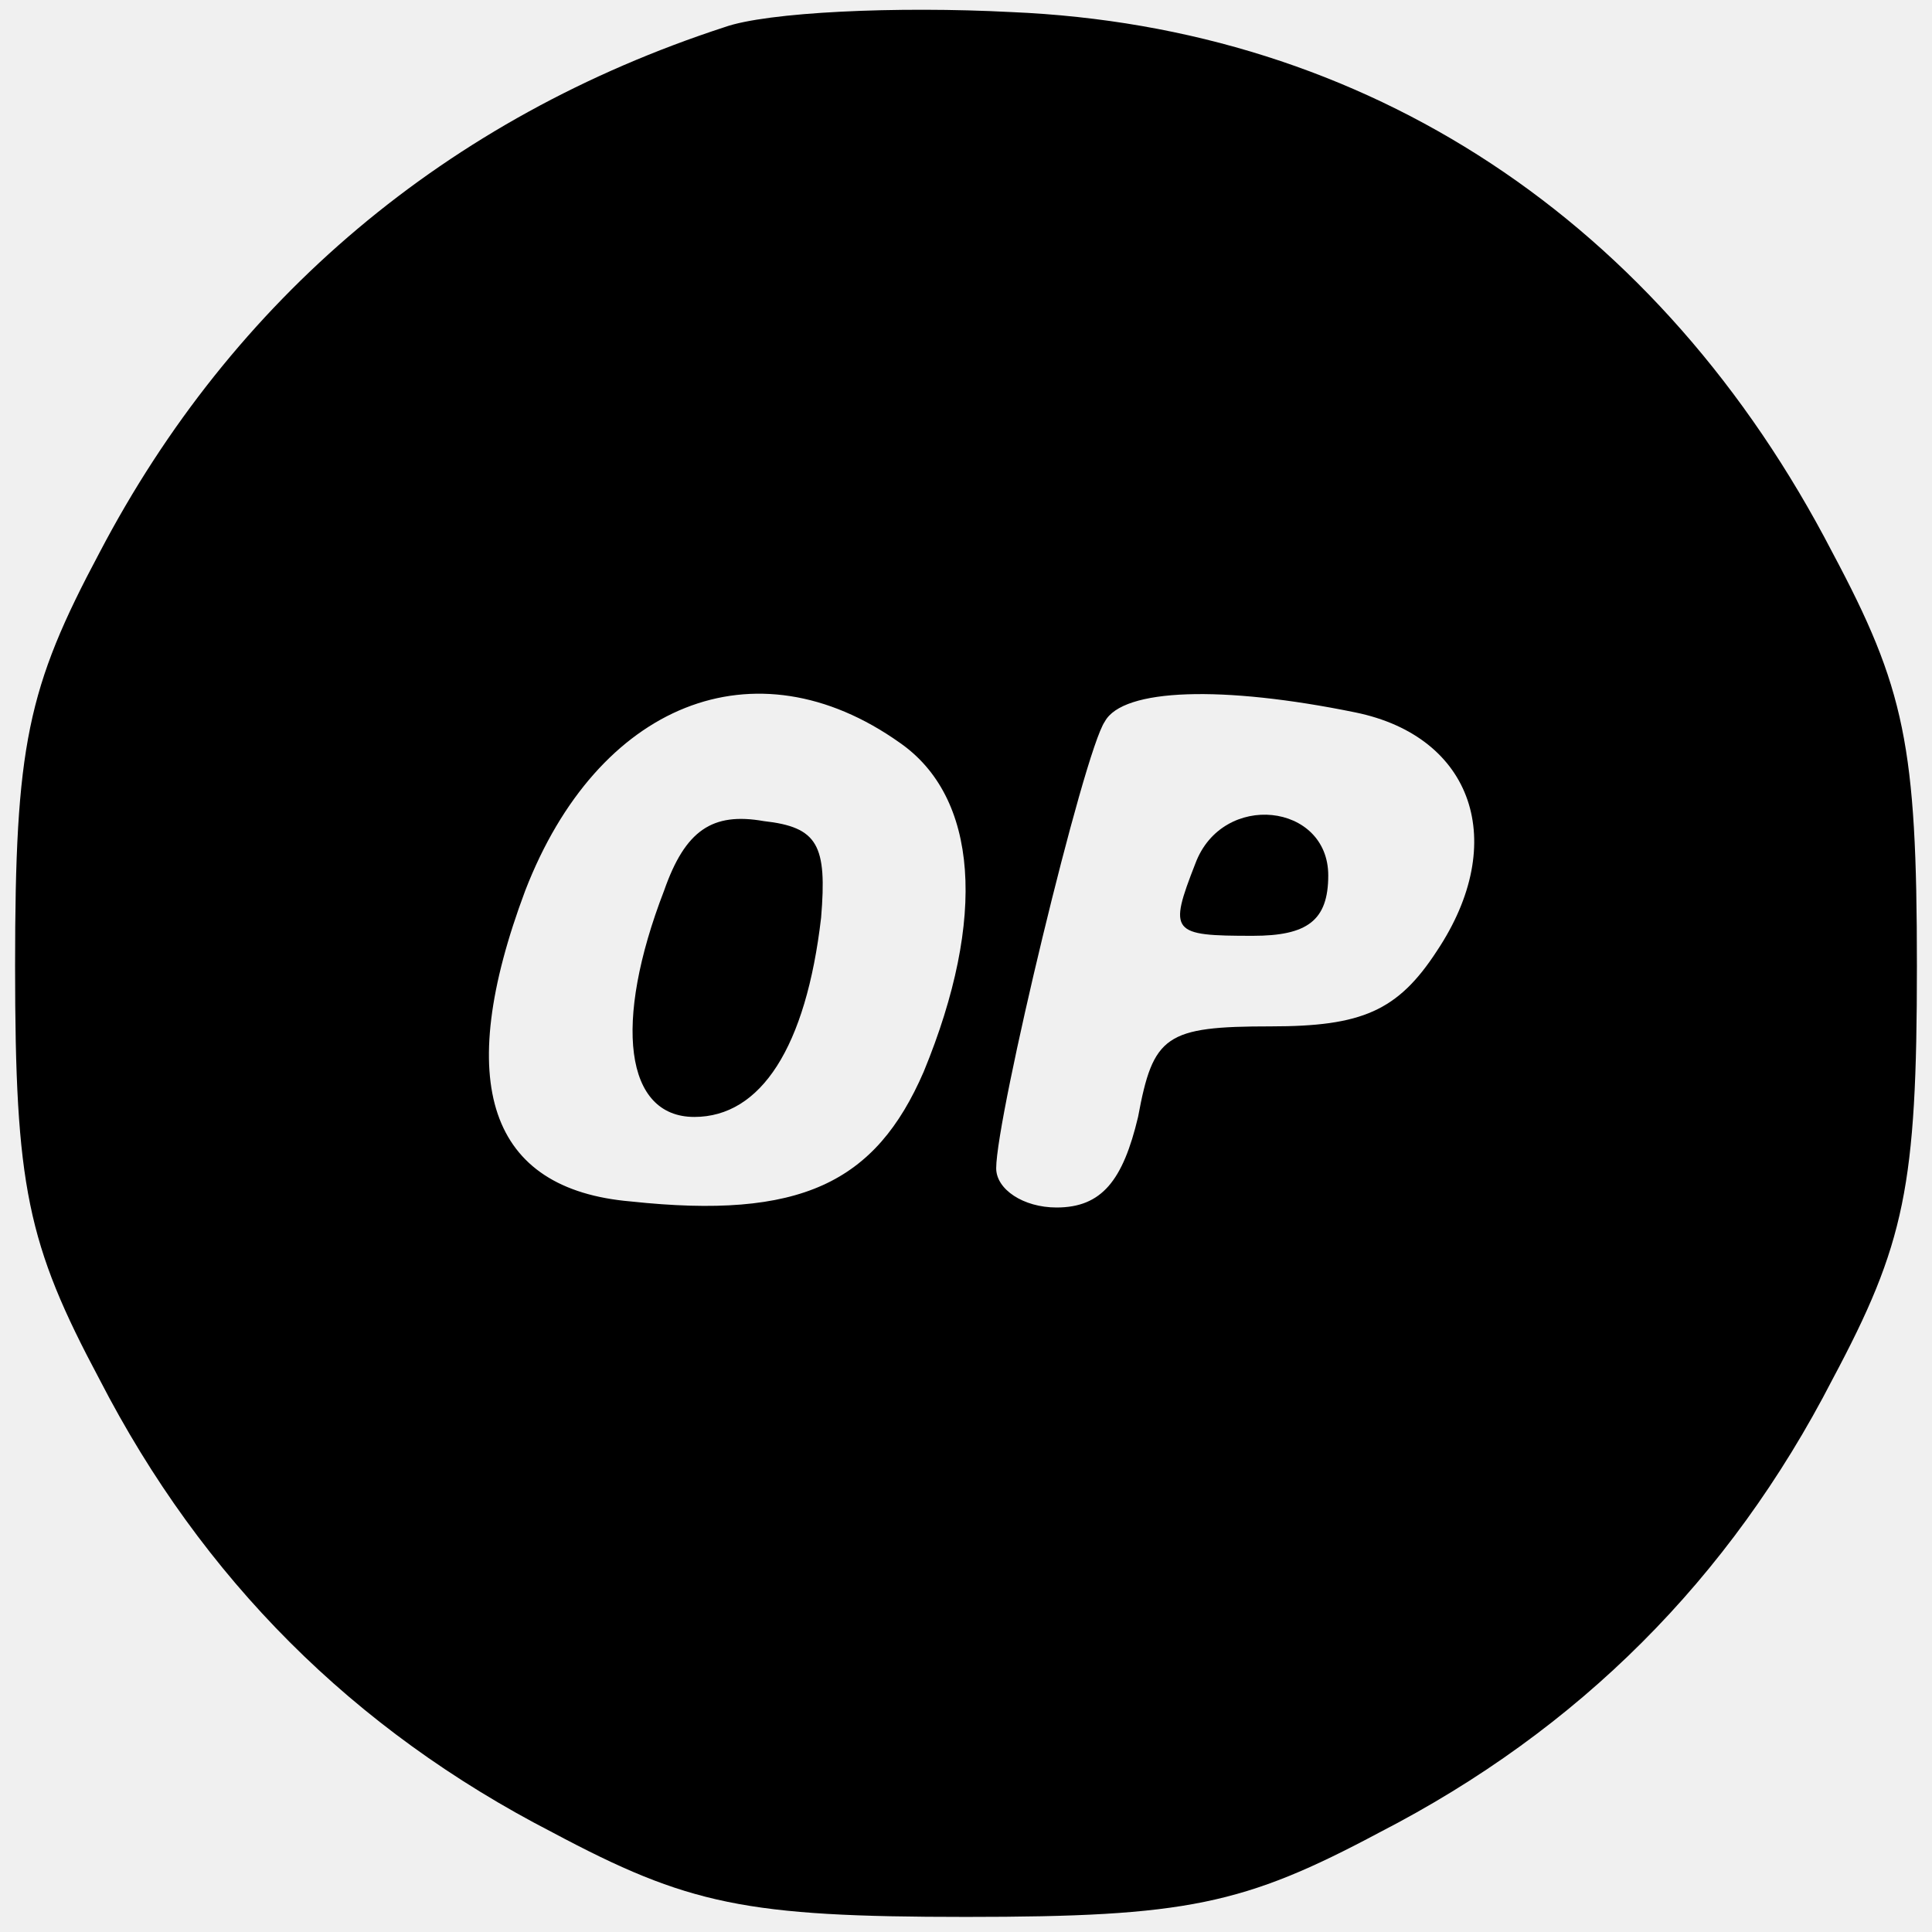
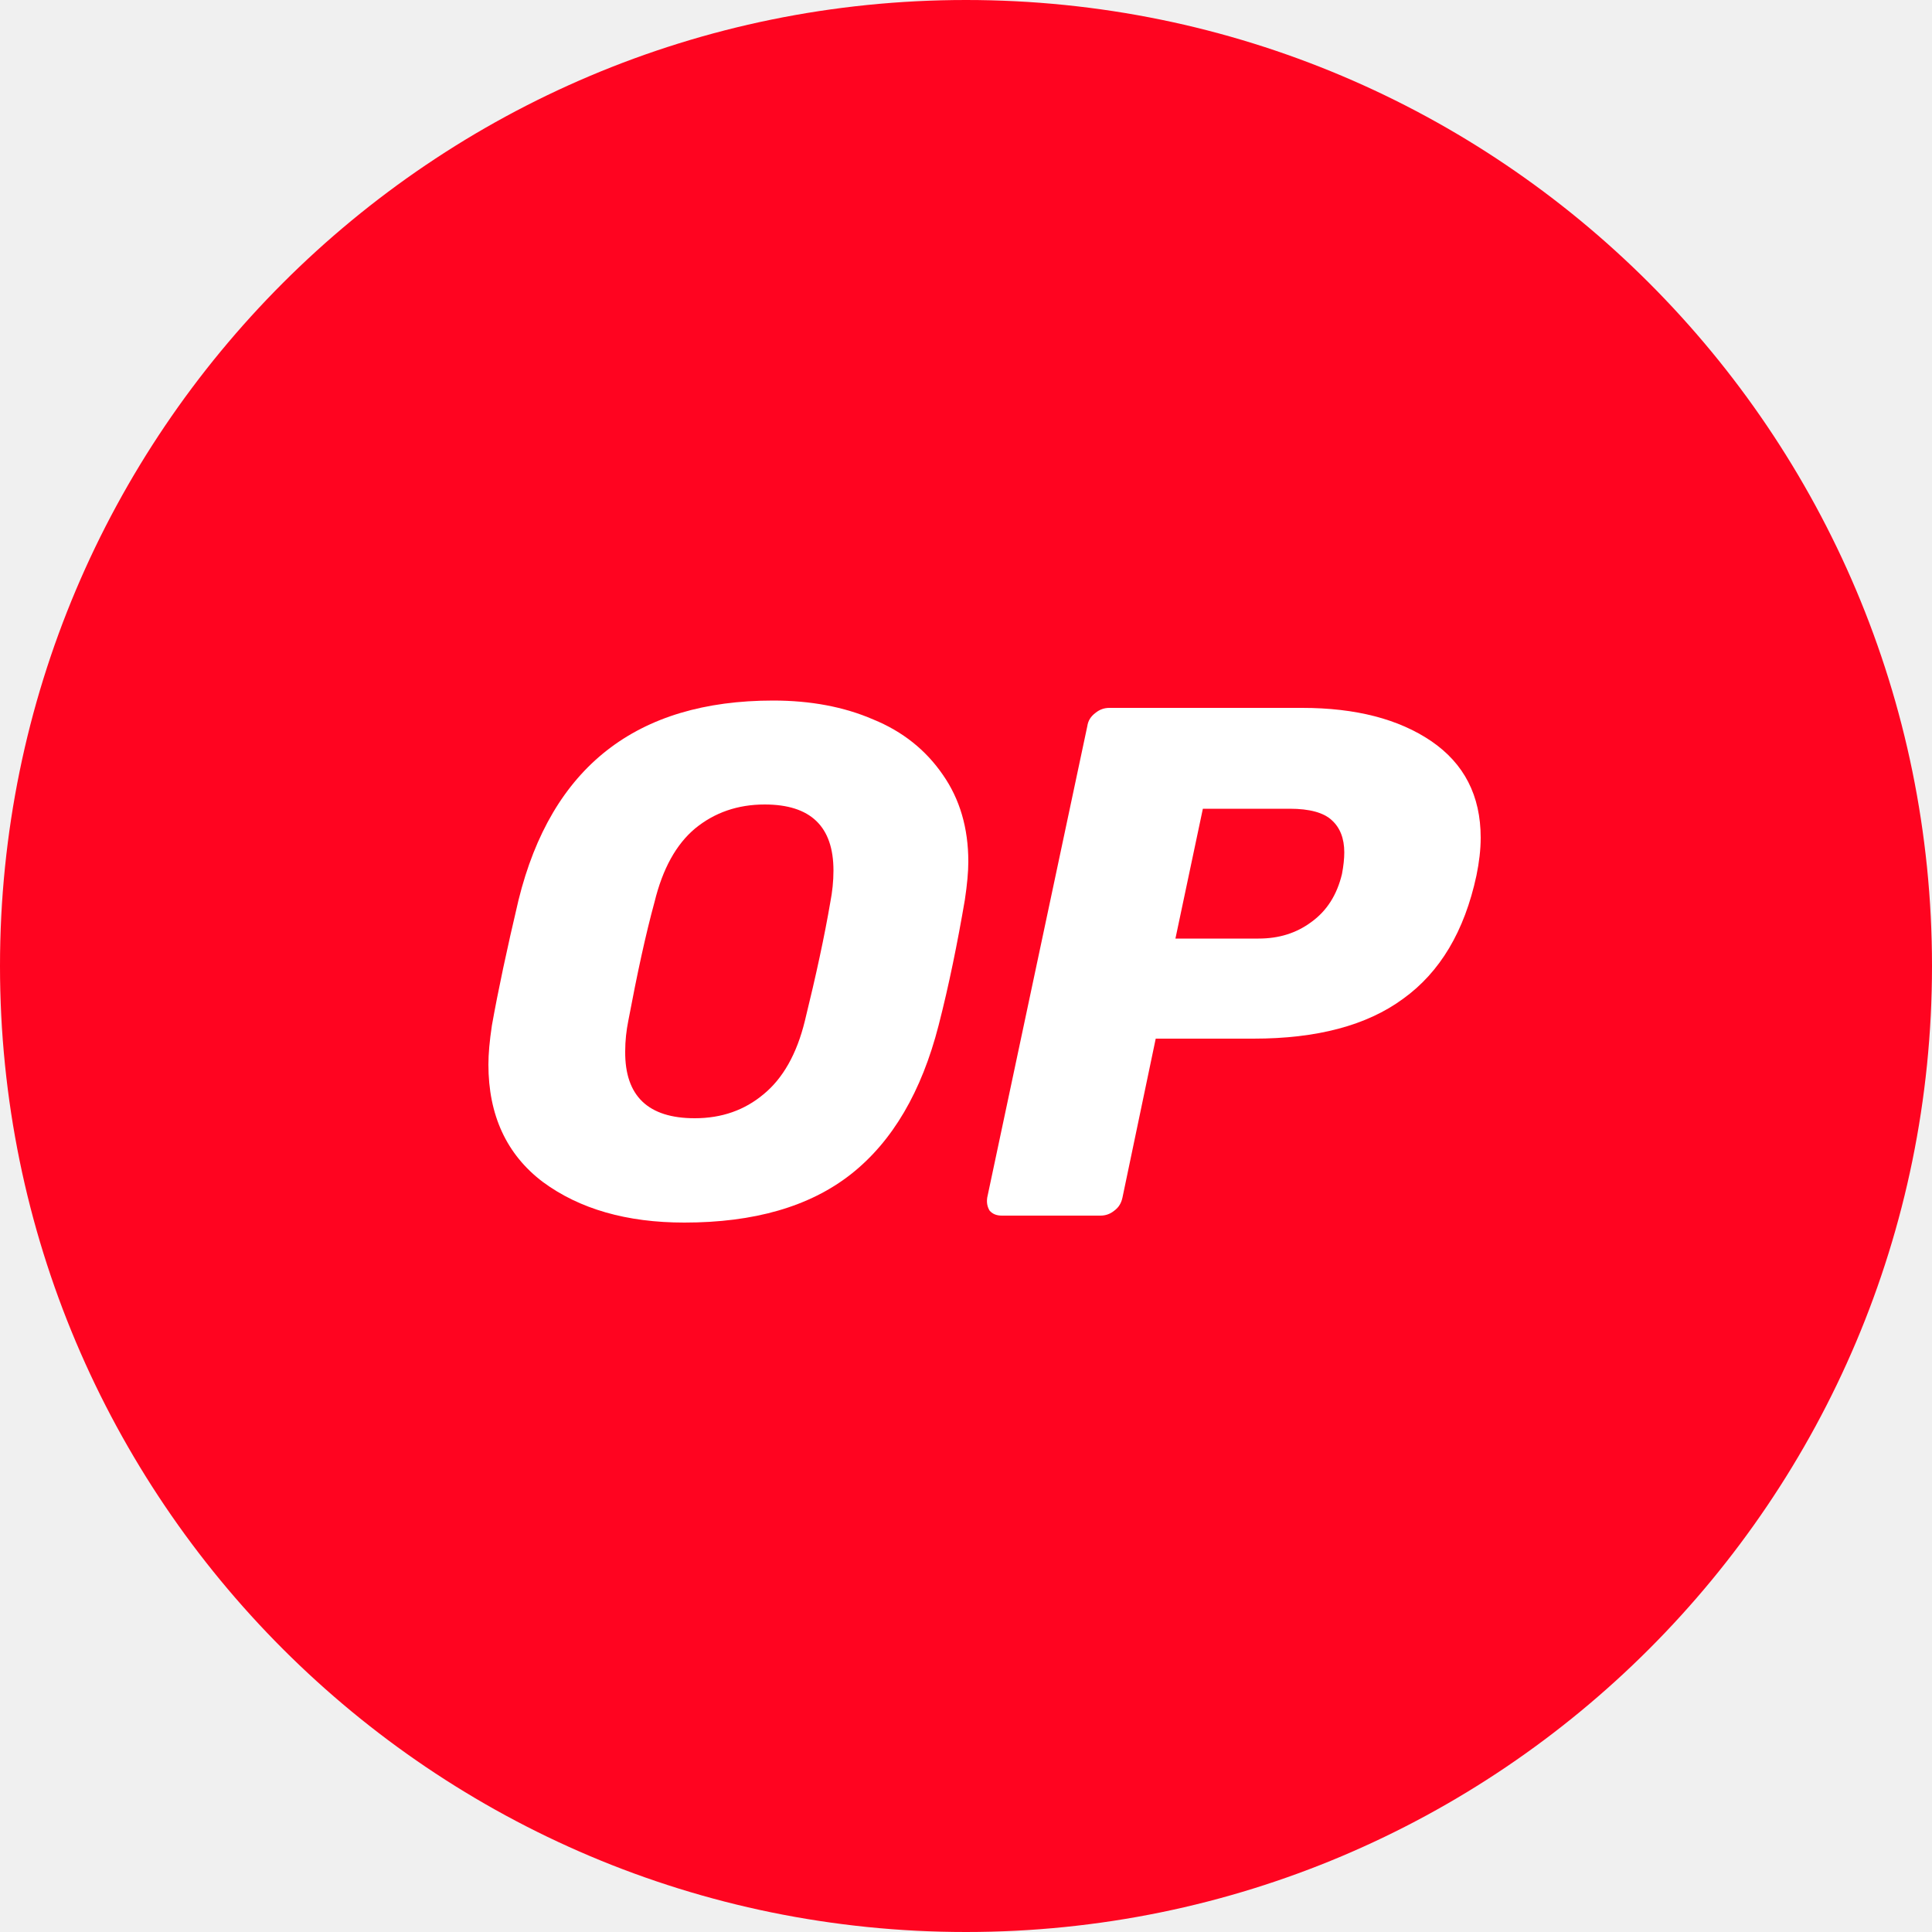
- <svg xmlns="http://www.w3.org/2000/svg" version="1.0" width="64pt" height="64pt" viewBox="0 0 64 64" preserveAspectRatio="xMidYMid meet">
-   <g transform="translate(0,64) scale(0.1,-0.1)" fill="#000000" stroke="none">
-     <path d="M240 631 c-92 -30 -163 -90 -207 -174 -24 -45 -28 -64 -28 -137 0 -73 4 -92 28 -137 34 -66 84 -116 150 -150 45 -24 64 -28 137 -28 73 0 92 4 137 28 66 34 116 84 150 150 24 45 28 64 28 137 0 73 -4 92 -28 137 -57 110 -154 174 -272 179 -38 2 -81 0 -95 -5z m58 -237 c26 -18 29 -58 8 -109 -16 -37 -41 -49 -97 -43 -47 4 -59 39 -35 103 24 62 76 83 124 49z m151 10 c39 -8 51 -43 27 -79 -13 -20 -25 -25 -55 -25 -35 0 -39 -3 -44 -30 -5 -21 -12 -30 -27 -30 -11 0 -20 6 -20 13 0 17 29 138 36 148 6 11 39 12 83 3z" />
-     <path d="M220 345 c-17 -44 -13 -75 10 -75 22 0 37 23 42 66 2 24 -1 30 -19 32 -17 3 -26 -3 -33 -23z" />
-     <path d="M396 354 c-9 -23 -8 -24 19 -24 18 0 25 5 25 20 0 24 -35 28 -44 4z" />
-   </g>
+ <svg xmlns="http://www.w3.org/2000/svg" version="1.1" id="Layer_1" x="0px" y="0px" viewBox="0 0 500 500" style="enable-background:new 0 0 500 500;" xml:space="preserve">
+   <style type="text/css">
+ 	.st0{fill:#FF0420;}
+ 	.st1{fill:#FFFFFF;}
+ </style>
+   <circle class="st0" cx="250" cy="250" r="250" />
+   <path class="st1" d="M177.1,316.4c-14.9,0-27.1-3.5-36.6-10.5c-9.4-7.1-14.1-17.3-14.1-30.4c0-2.8,0.3-6.1,0.9-10.1  c1.6-9,3.9-19.8,6.9-32.5c8.5-34.4,30.5-51.6,65.9-51.6c9.6,0,18.3,1.6,25.9,4.9c7.6,3.1,13.6,7.9,18,14.3  c4.4,6.3,6.6,13.8,6.6,22.5c0,2.6-0.3,5.9-0.9,9.9c-1.9,11.1-4.1,22-6.8,32.5c-4.4,17.1-11.9,30-22.7,38.5  C209.5,312.3,195.1,316.4,177.1,316.4z M179.8,289.4c7,0,12.9-2.1,17.8-6.2c5-4.1,8.6-10.4,10.7-19c2.9-11.8,5.1-22,6.6-30.8  c0.5-2.6,0.8-5.3,0.8-8.1c0-11.4-5.9-17.1-17.8-17.1c-7,0-13,2.1-18,6.2c-4.9,4.1-8.4,10.4-10.5,19c-2.3,8.4-4.5,18.6-6.8,30.8  c-0.5,2.5-0.8,5.1-0.8,7.9C161.7,283.7,167.8,289.4,179.8,289.4z" />
+   <path class="st1" d="M259.3,314.6c-1.4,0-2.4-0.4-3.2-1.3c-0.6-1-0.8-2.1-0.6-3.4l25.9-122c0.2-1.4,0.9-2.5,2.1-3.4  c1.1-0.9,2.3-1.3,3.6-1.3H337c13.9,0,25,2.9,33.4,8.6c8.5,5.8,12.8,14.1,12.8,25c0,3.1-0.4,6.4-1.1,9.8c-3.1,14.4-9.4,25-19,31.9  c-9.4,6.9-22.3,10.3-38.7,10.3h-25.3l-8.6,41.1c-0.3,1.4-0.9,2.5-2.1,3.4c-1.1,0.9-2.3,1.3-3.6,1.3H259.3z M325.7,242.9  c5.3,0,9.8-1.4,13.7-4.3c4-2.9,6.6-7,7.9-12.4c0.4-2.1,0.6-4,0.6-5.6c0-3.6-1.1-6.4-3.2-8.3c-2.1-2-5.8-3-10.9-3h-22.5l-7.1,33.6  H325.7z" />
</svg>
